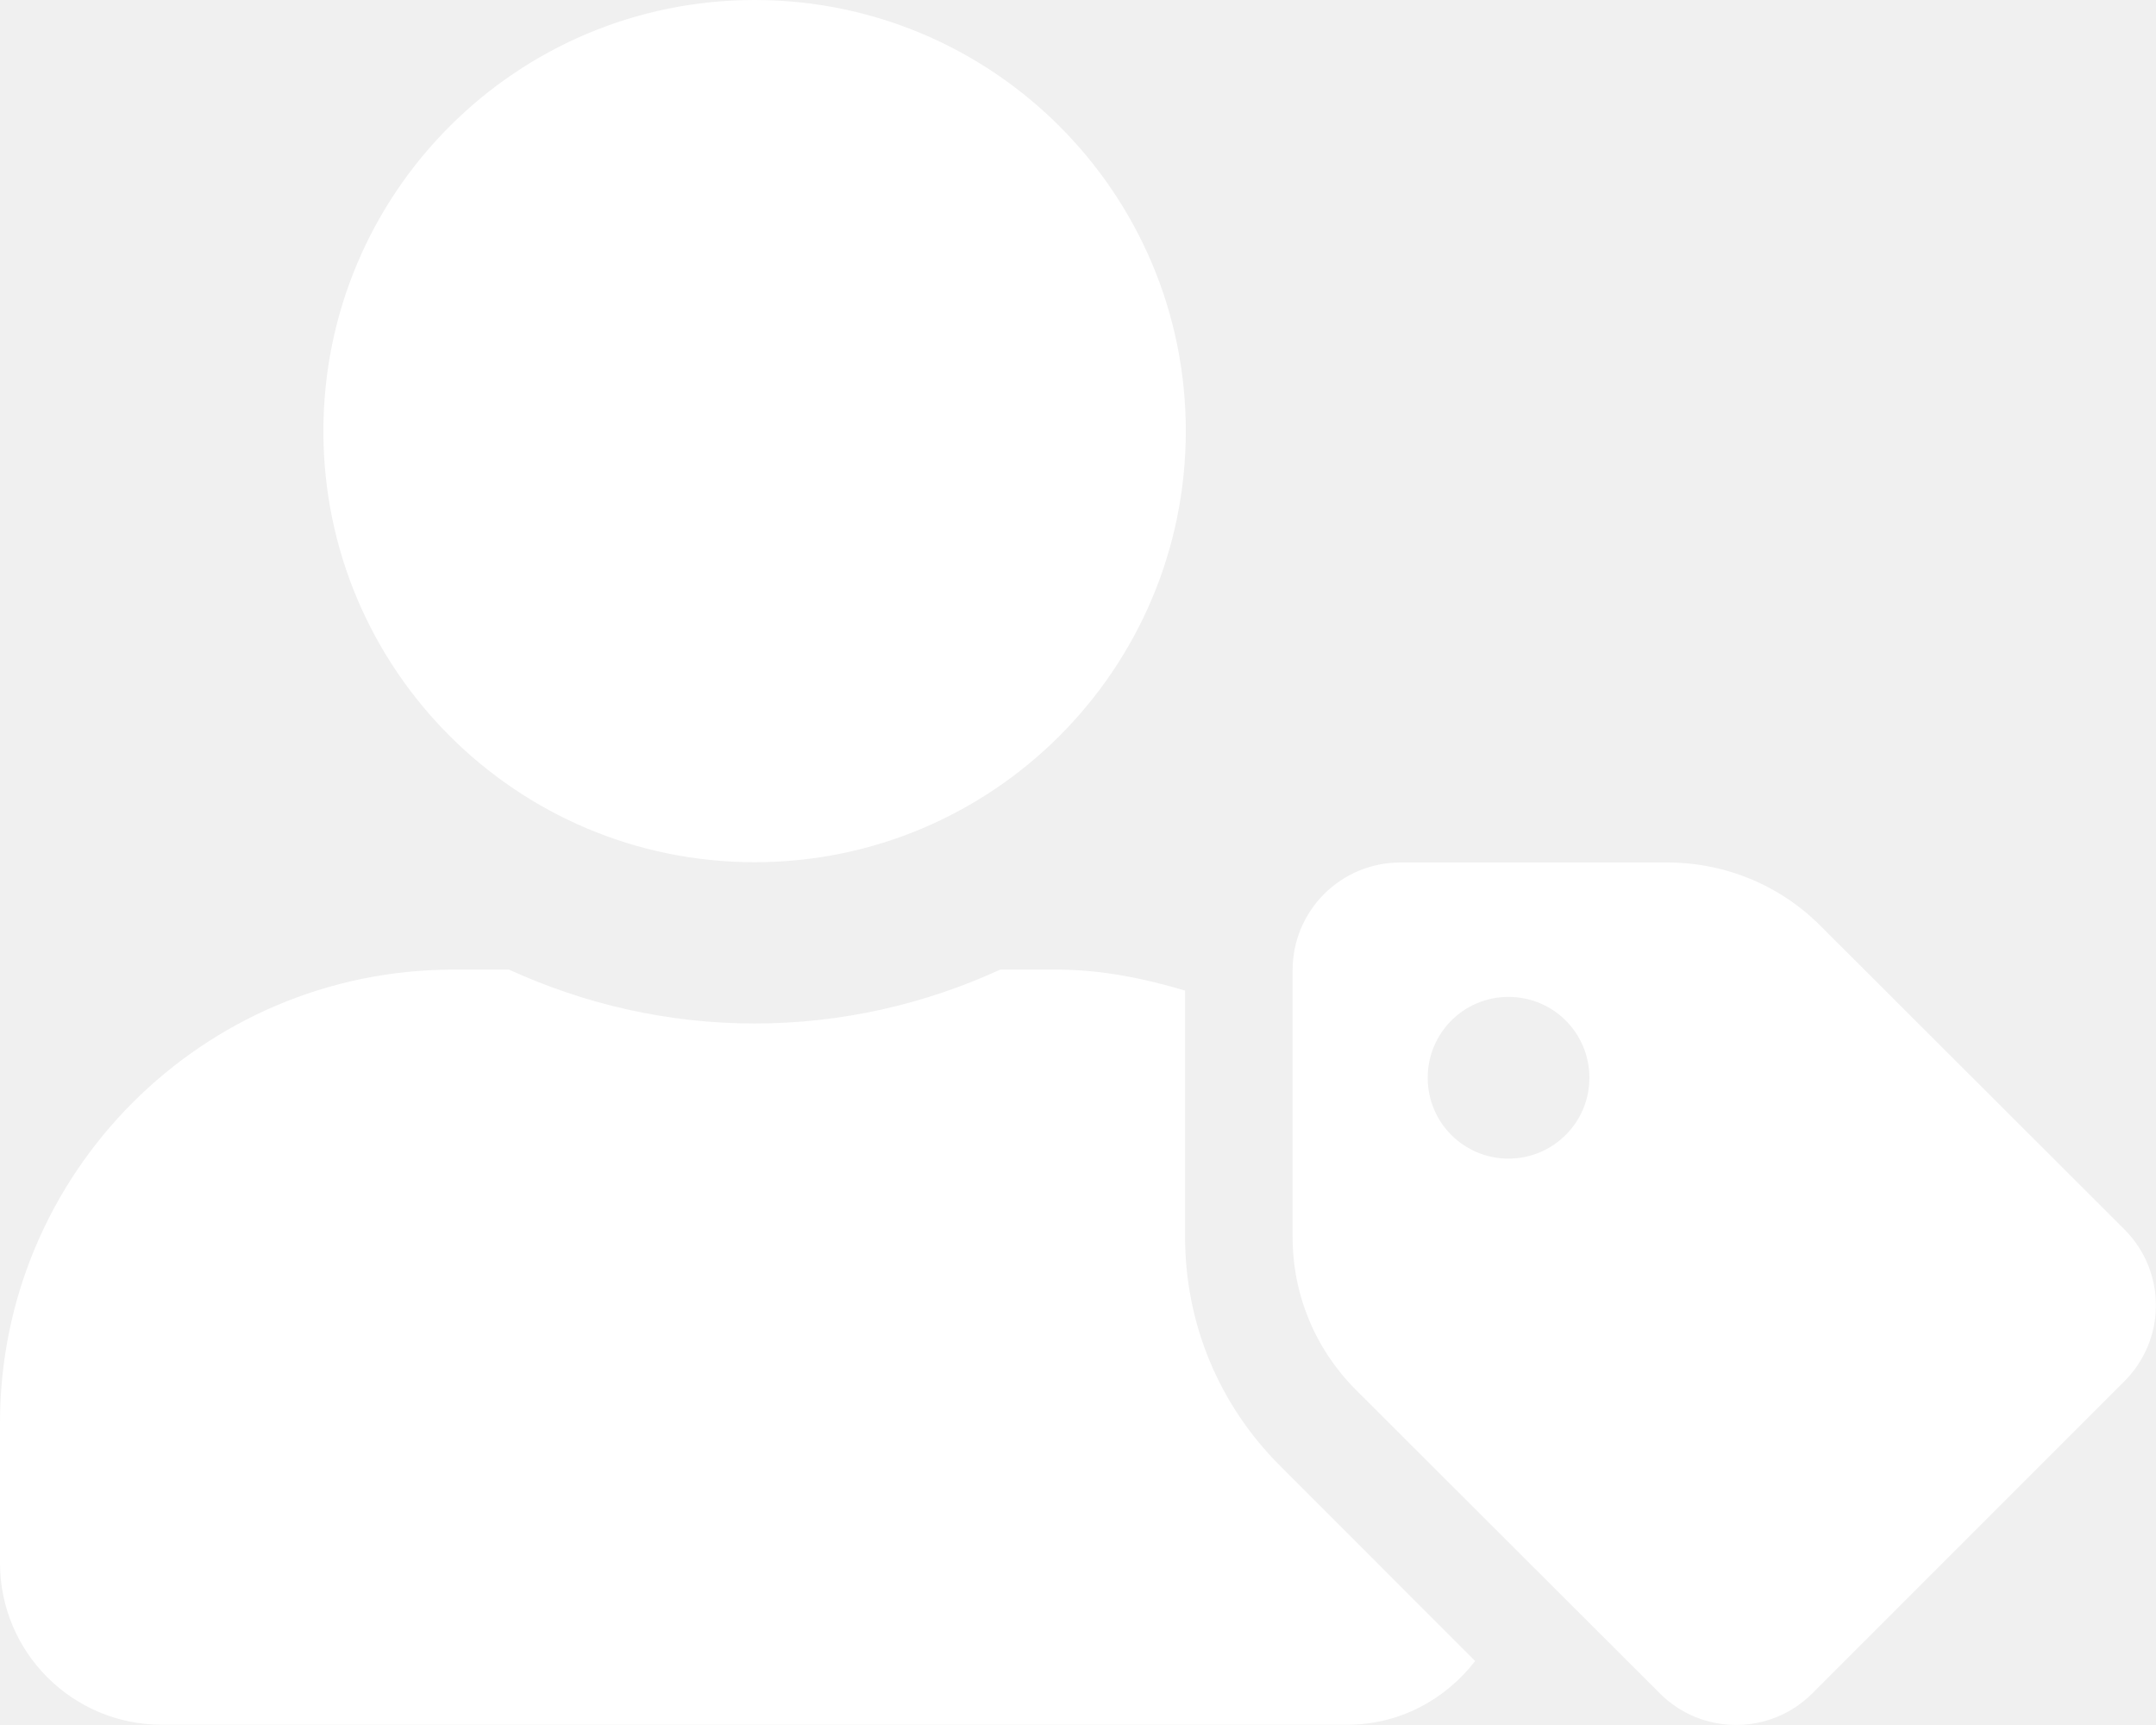
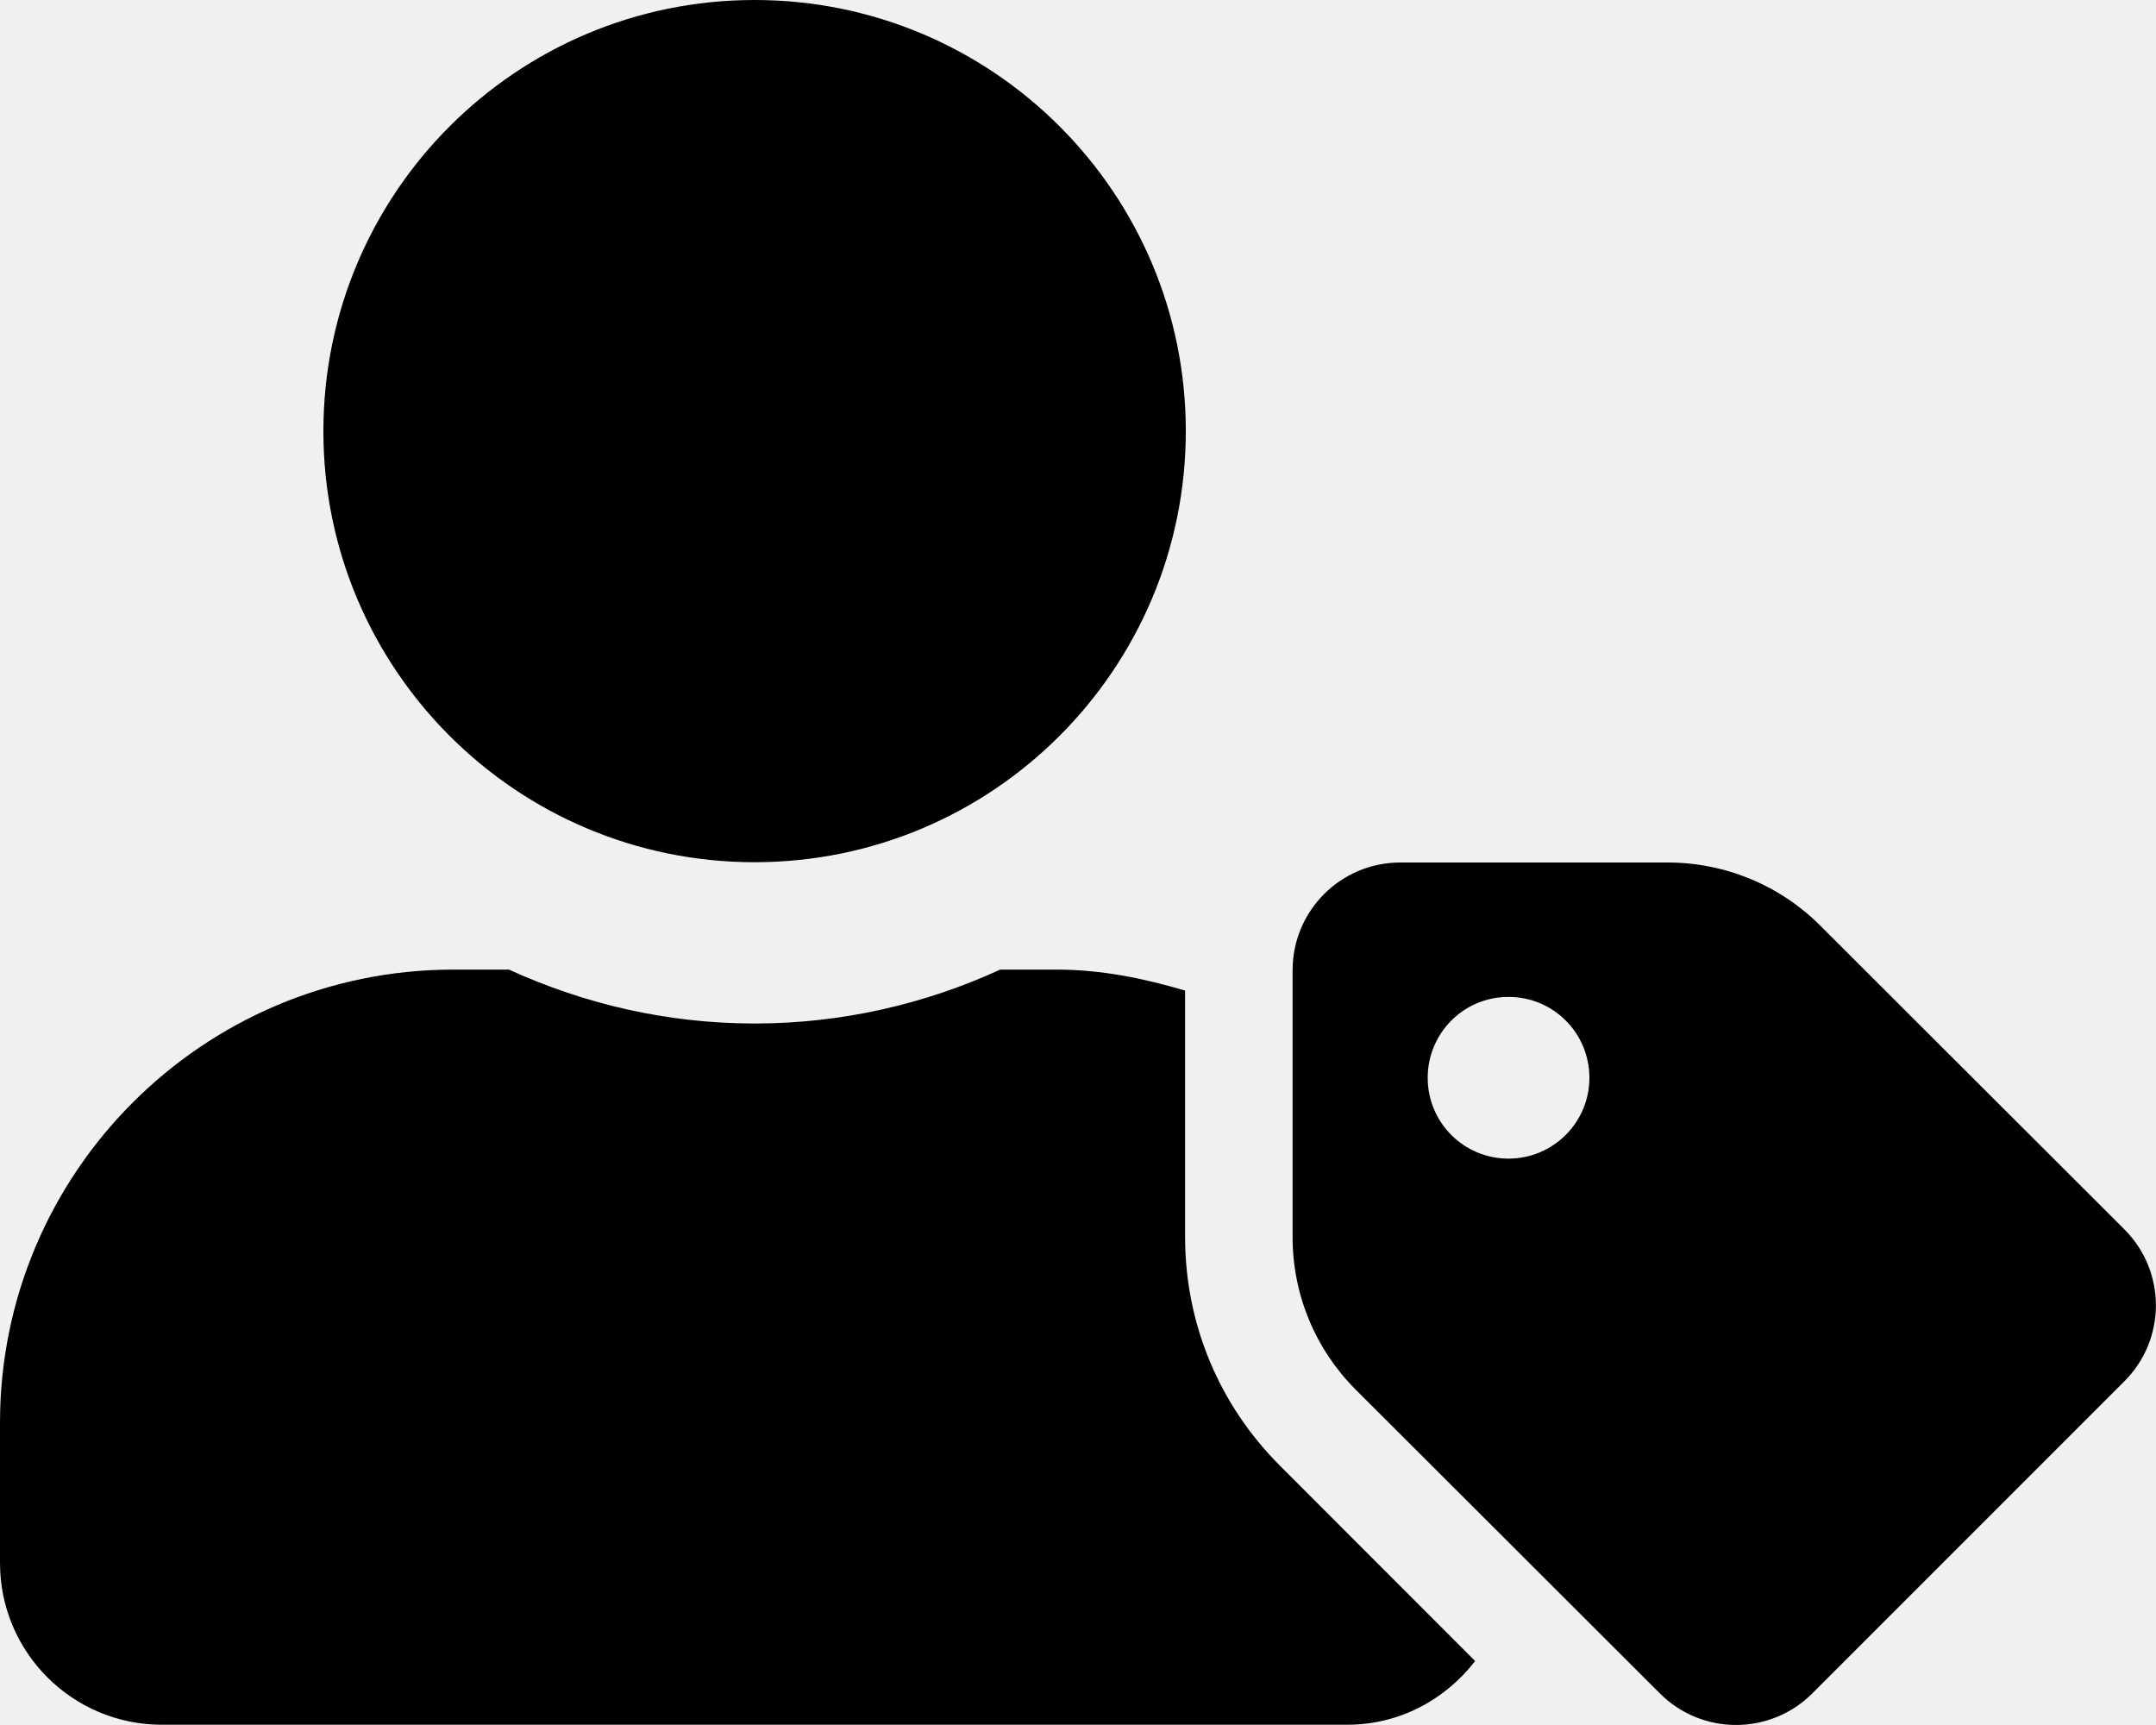
- <svg xmlns="http://www.w3.org/2000/svg" width="15" height="12" viewBox="0 0 15 12" fill="none">
-   <path d="M14.78 8.552L12.663 6.438C12.382 6.157 12 6 11.602 6H9.743C9.328 6 8.993 6.335 8.993 6.75V8.606C8.993 9.005 9.15 9.384 9.431 9.666L11.548 11.78C11.841 12.073 12.316 12.073 12.609 11.78L14.777 9.612C15.073 9.319 15.073 8.845 14.78 8.552ZM10.495 8.06C10.184 8.06 9.933 7.809 9.933 7.498C9.933 7.186 10.184 6.935 10.495 6.935C10.807 6.935 11.058 7.186 11.058 7.498C11.058 7.807 10.807 8.06 10.495 8.06ZM5.25 5.998C6.907 5.998 8.25 4.655 8.25 2.998C8.25 1.343 6.907 0 5.25 0C3.593 0 2.25 1.343 2.25 3C2.25 4.655 3.593 5.998 5.25 5.998ZM8.245 8.604V6.891C7.959 6.806 7.662 6.745 7.35 6.745H6.959C6.438 6.984 5.859 7.12 5.25 7.12C4.641 7.12 4.064 6.984 3.541 6.745H3.15C1.411 6.748 0 8.159 0 9.898V10.873C0 11.494 0.504 11.998 1.125 11.998H9.375C9.738 11.998 10.057 11.822 10.263 11.555L8.904 10.195C8.48 9.771 8.245 9.206 8.245 8.604Z" fill="white" />
+ <svg xmlns="http://www.w3.org/2000/svg" width="15" height="12" viewBox="0 0 15 12" fill="currentColor">
+   <path d="M14.78 8.552L12.663 6.438C12.382 6.157 12 6 11.602 6H9.743C9.328 6 8.993 6.335 8.993 6.75V8.606C8.993 9.005 9.15 9.384 9.431 9.666L11.548 11.78C11.841 12.073 12.316 12.073 12.609 11.78L14.777 9.612C15.073 9.319 15.073 8.845 14.78 8.552ZM10.495 8.06C10.184 8.06 9.933 7.809 9.933 7.498C9.933 7.186 10.184 6.935 10.495 6.935C10.807 6.935 11.058 7.186 11.058 7.498C11.058 7.807 10.807 8.06 10.495 8.06ZM5.25 5.998C6.907 5.998 8.25 4.655 8.25 2.998C8.25 1.343 6.907 0 5.25 0C3.593 0 2.25 1.343 2.25 3C2.25 4.655 3.593 5.998 5.25 5.998ZM8.245 8.604V6.891C7.959 6.806 7.662 6.745 7.35 6.745H6.959C6.438 6.984 5.859 7.12 5.25 7.12C4.641 7.12 4.064 6.984 3.541 6.745H3.15C1.411 6.748 0 8.159 0 9.898V10.873C0 11.494 0.504 11.998 1.125 11.998H9.375C9.738 11.998 10.057 11.822 10.263 11.555L8.904 10.195C8.48 9.771 8.245 9.206 8.245 8.604Z" fill="currentColor" />
</svg>
